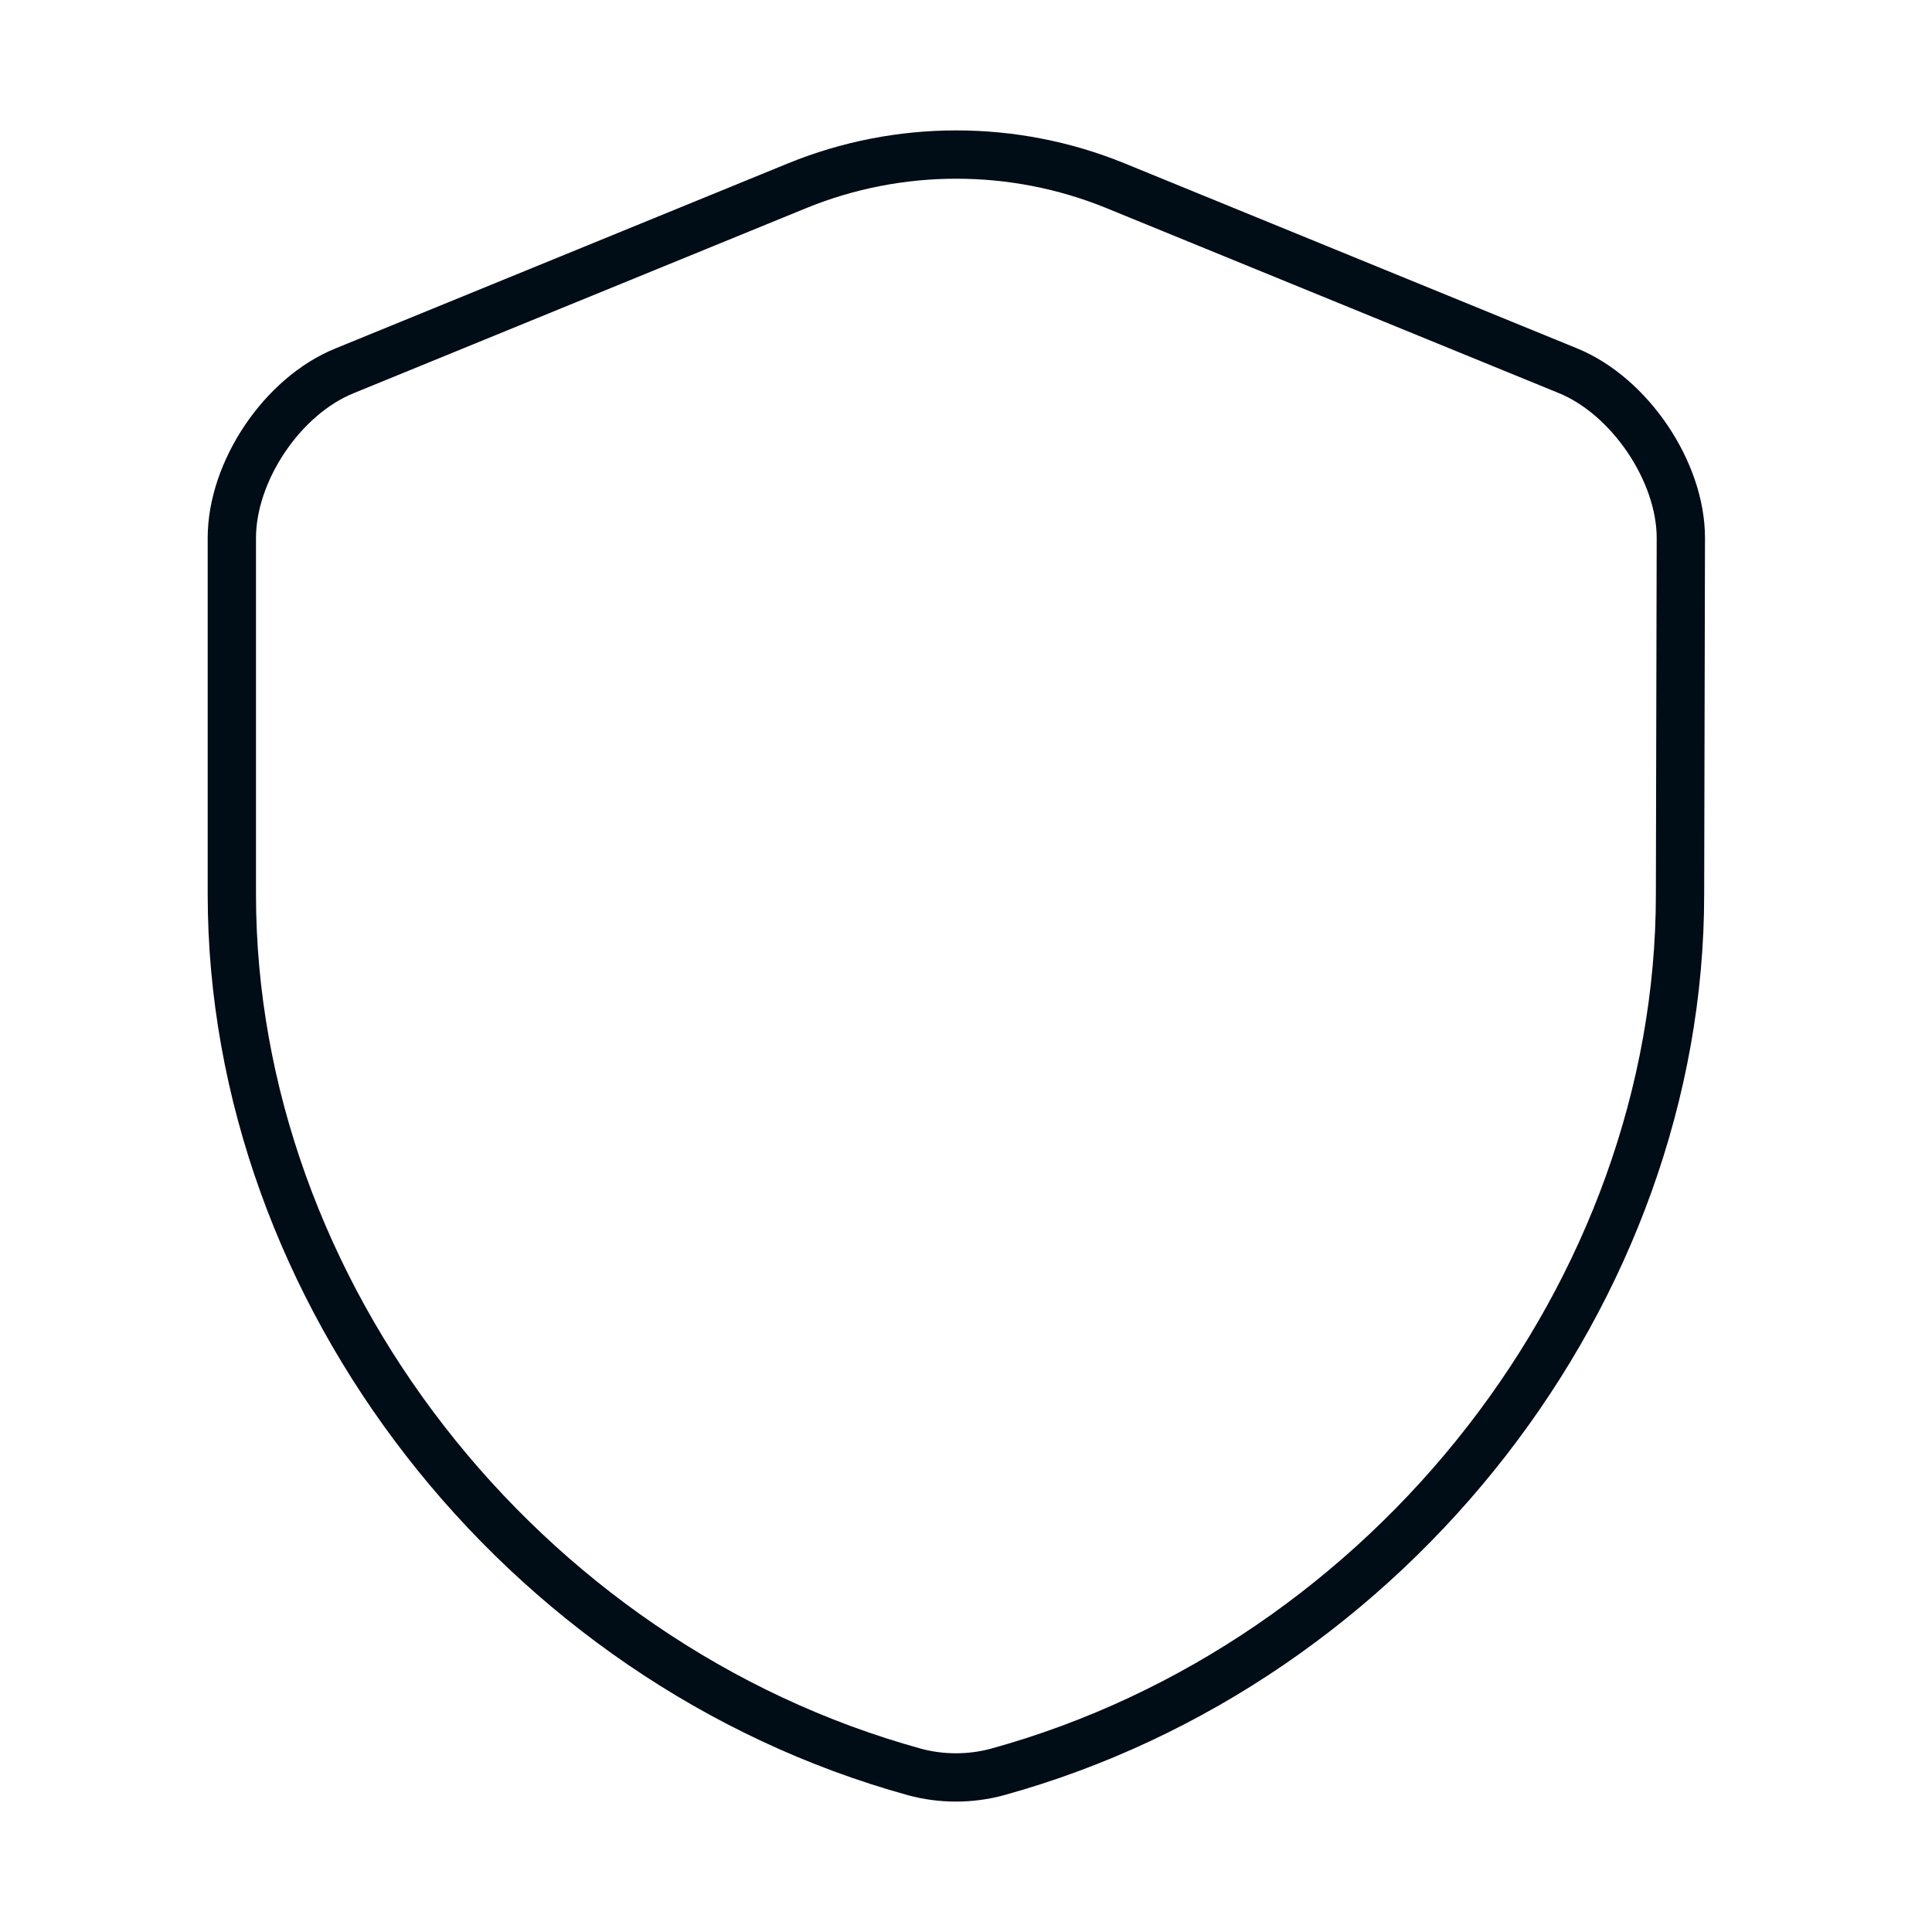
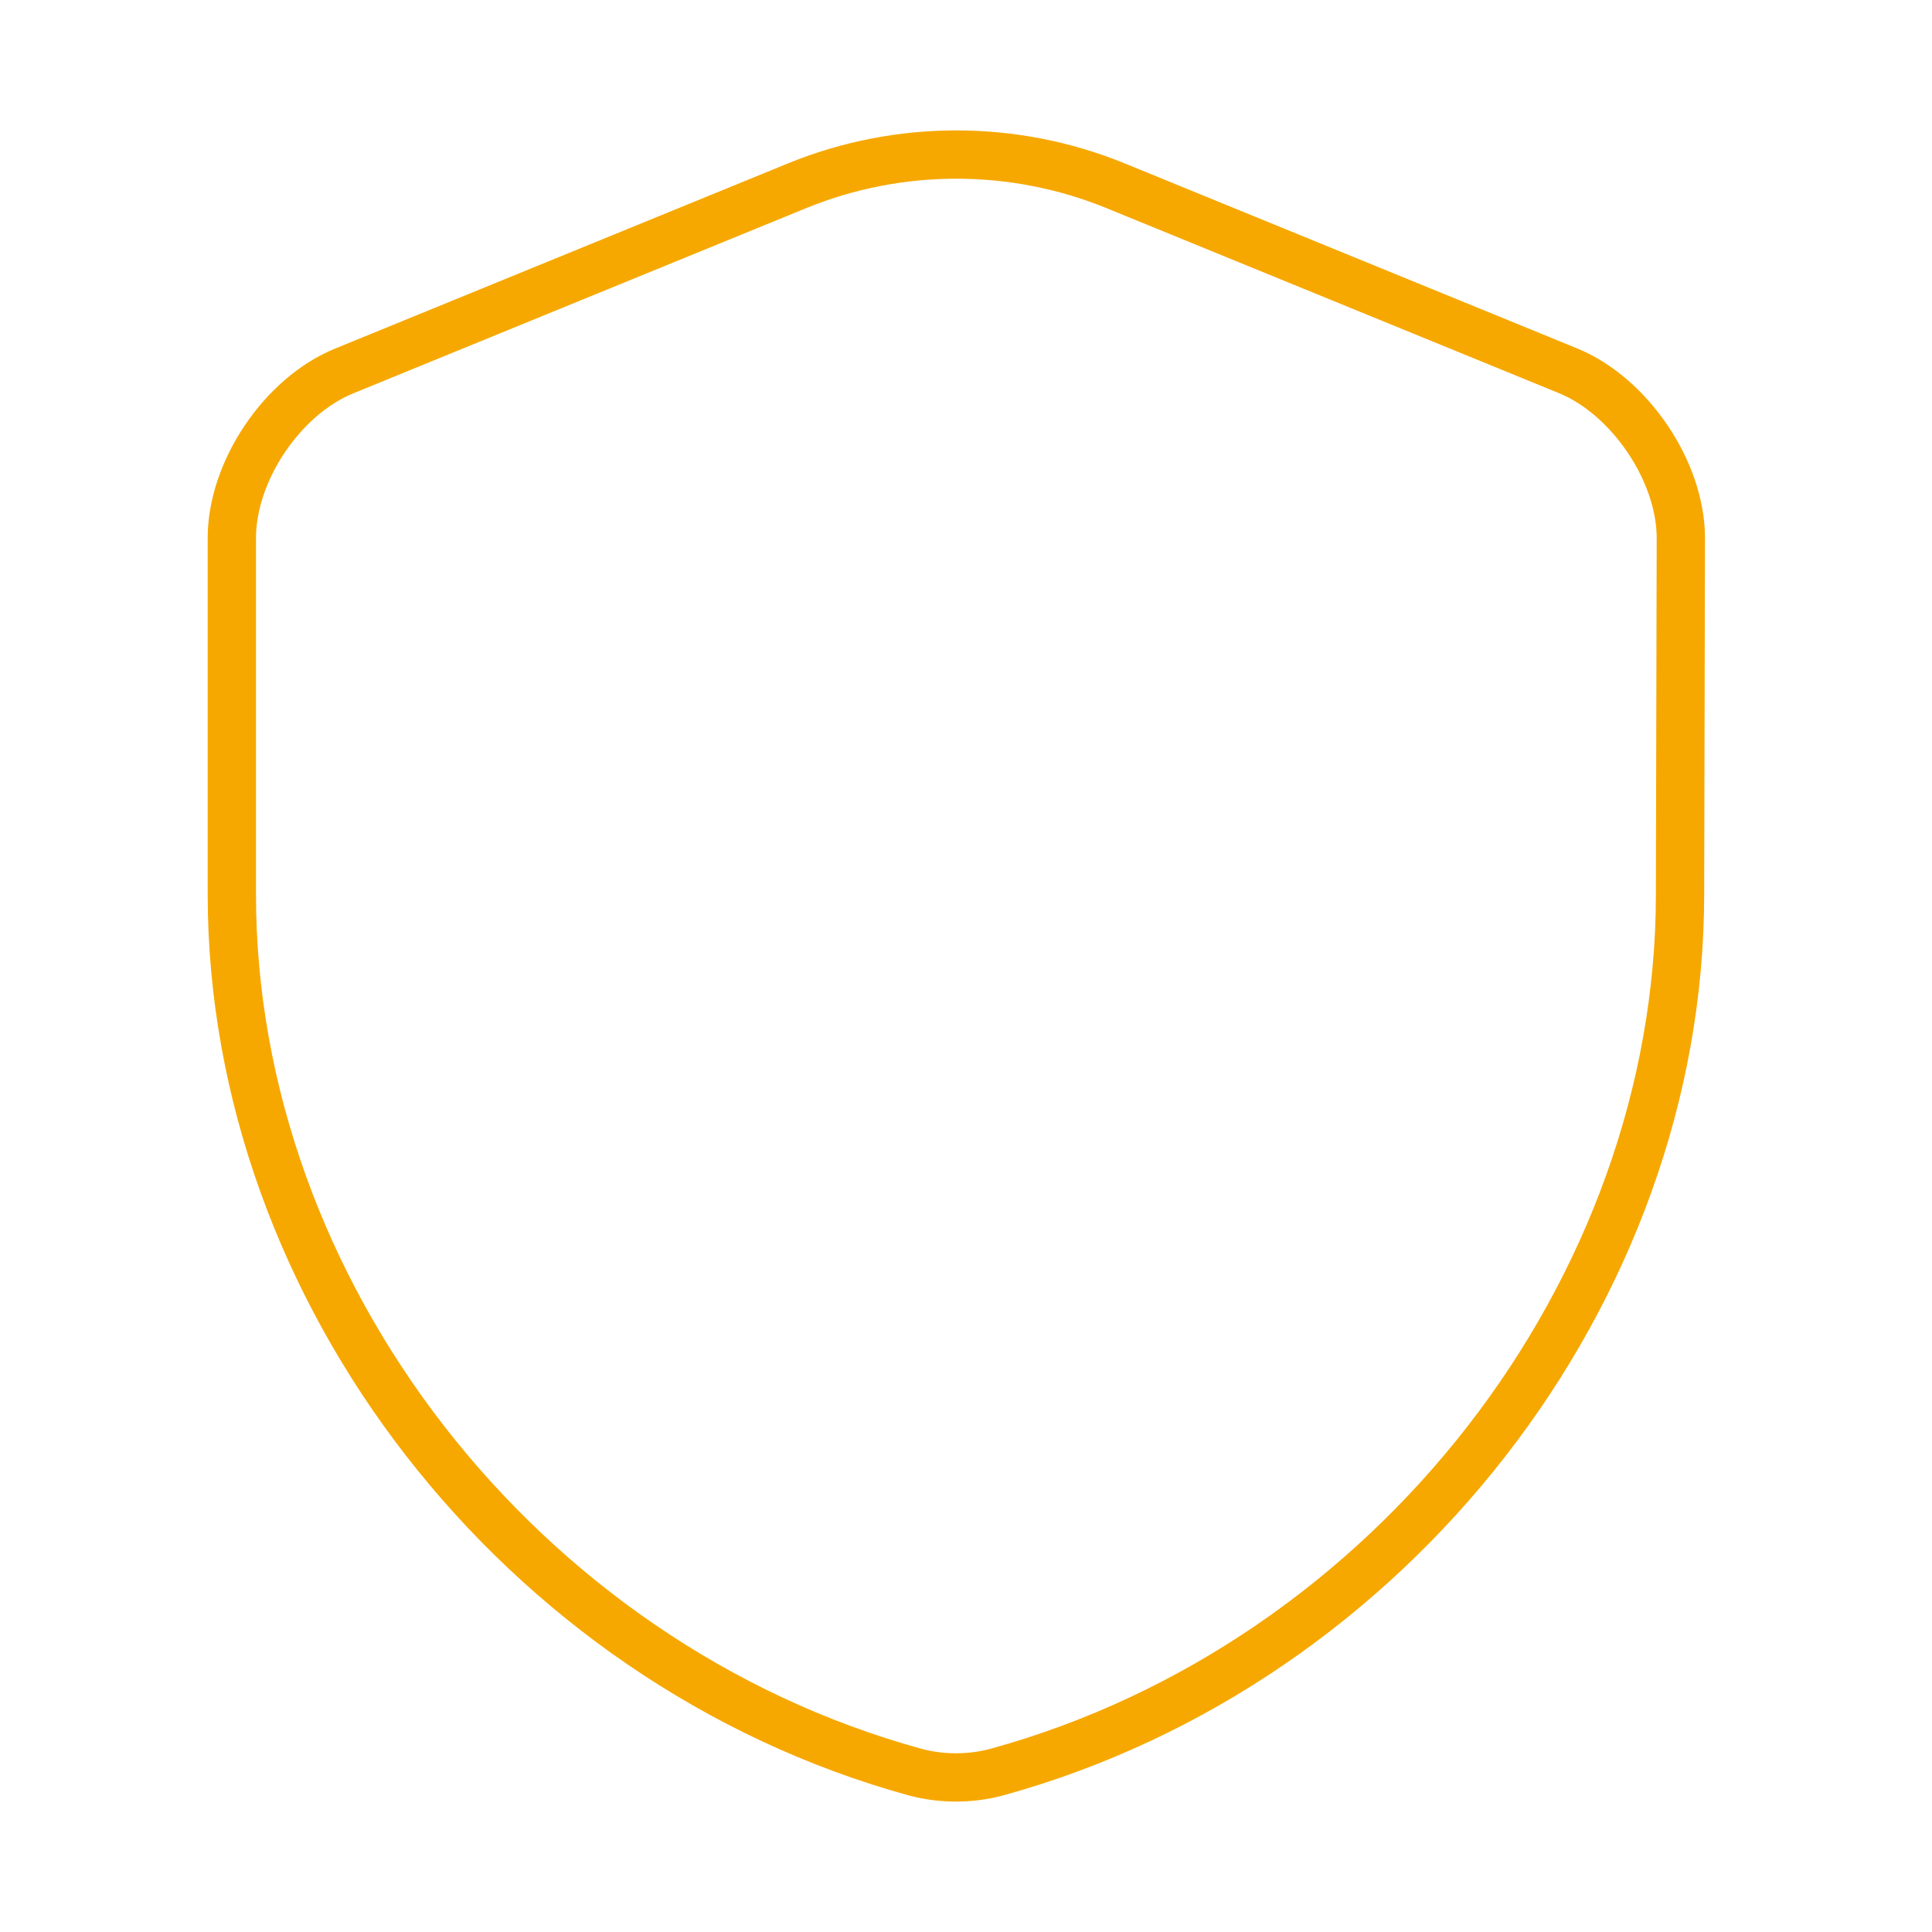
<svg xmlns="http://www.w3.org/2000/svg" width="100" height="100" viewBox="0 0 100 100" fill="none">
-   <path d="M86.958 46.292C86.958 66.84 72.025 86.085 51.624 91.716C50.236 92.094 48.722 92.094 47.334 91.716C26.933 86.085 12 66.84 12 46.292V27.844C12 24.399 14.608 20.491 17.847 19.188L41.276 9.607C46.534 7.464 52.465 7.464 57.723 9.607L81.153 19.188C84.35 20.491 87 24.399 87 27.844L86.958 46.292Z" stroke="#000C16" stroke-width="2.5" stroke-linecap="round" stroke-linejoin="round" />
+   <path d="M86.958 46.292C86.958 66.84 72.025 86.085 51.624 91.716C50.236 92.094 48.722 92.094 47.334 91.716C26.933 86.085 12 66.84 12 46.292V27.844C12 24.399 14.608 20.491 17.847 19.188L41.276 9.607C46.534 7.464 52.465 7.464 57.723 9.607L81.153 19.188C84.35 20.491 87 24.399 87 27.844L86.958 46.292Z" stroke="#F6A801" stroke-width="2.5" stroke-linecap="round" stroke-linejoin="round" />
</svg>
